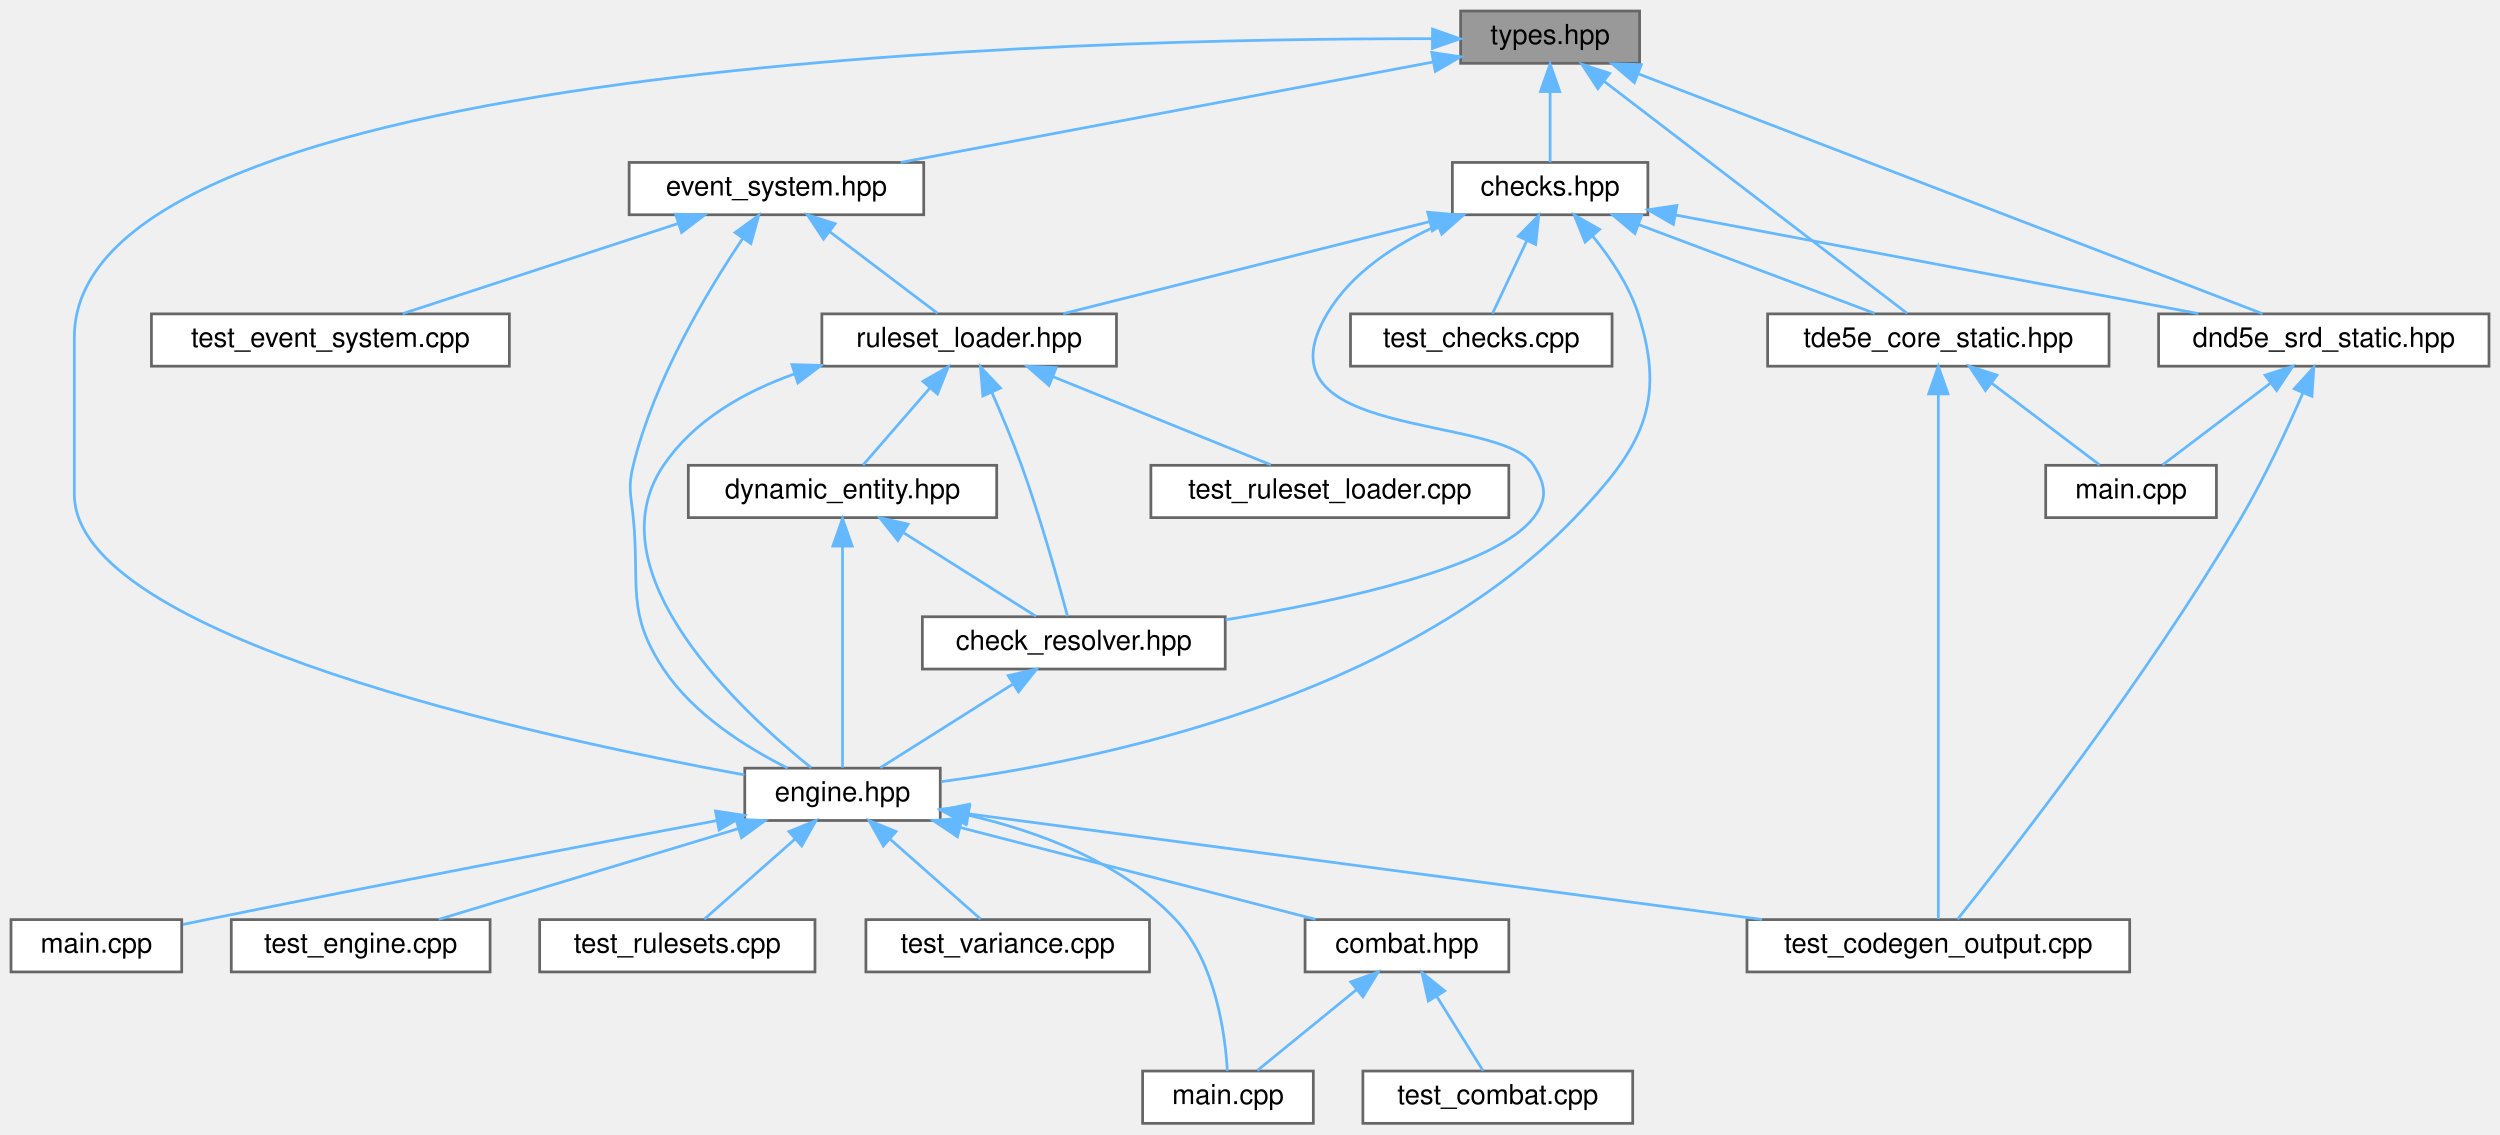
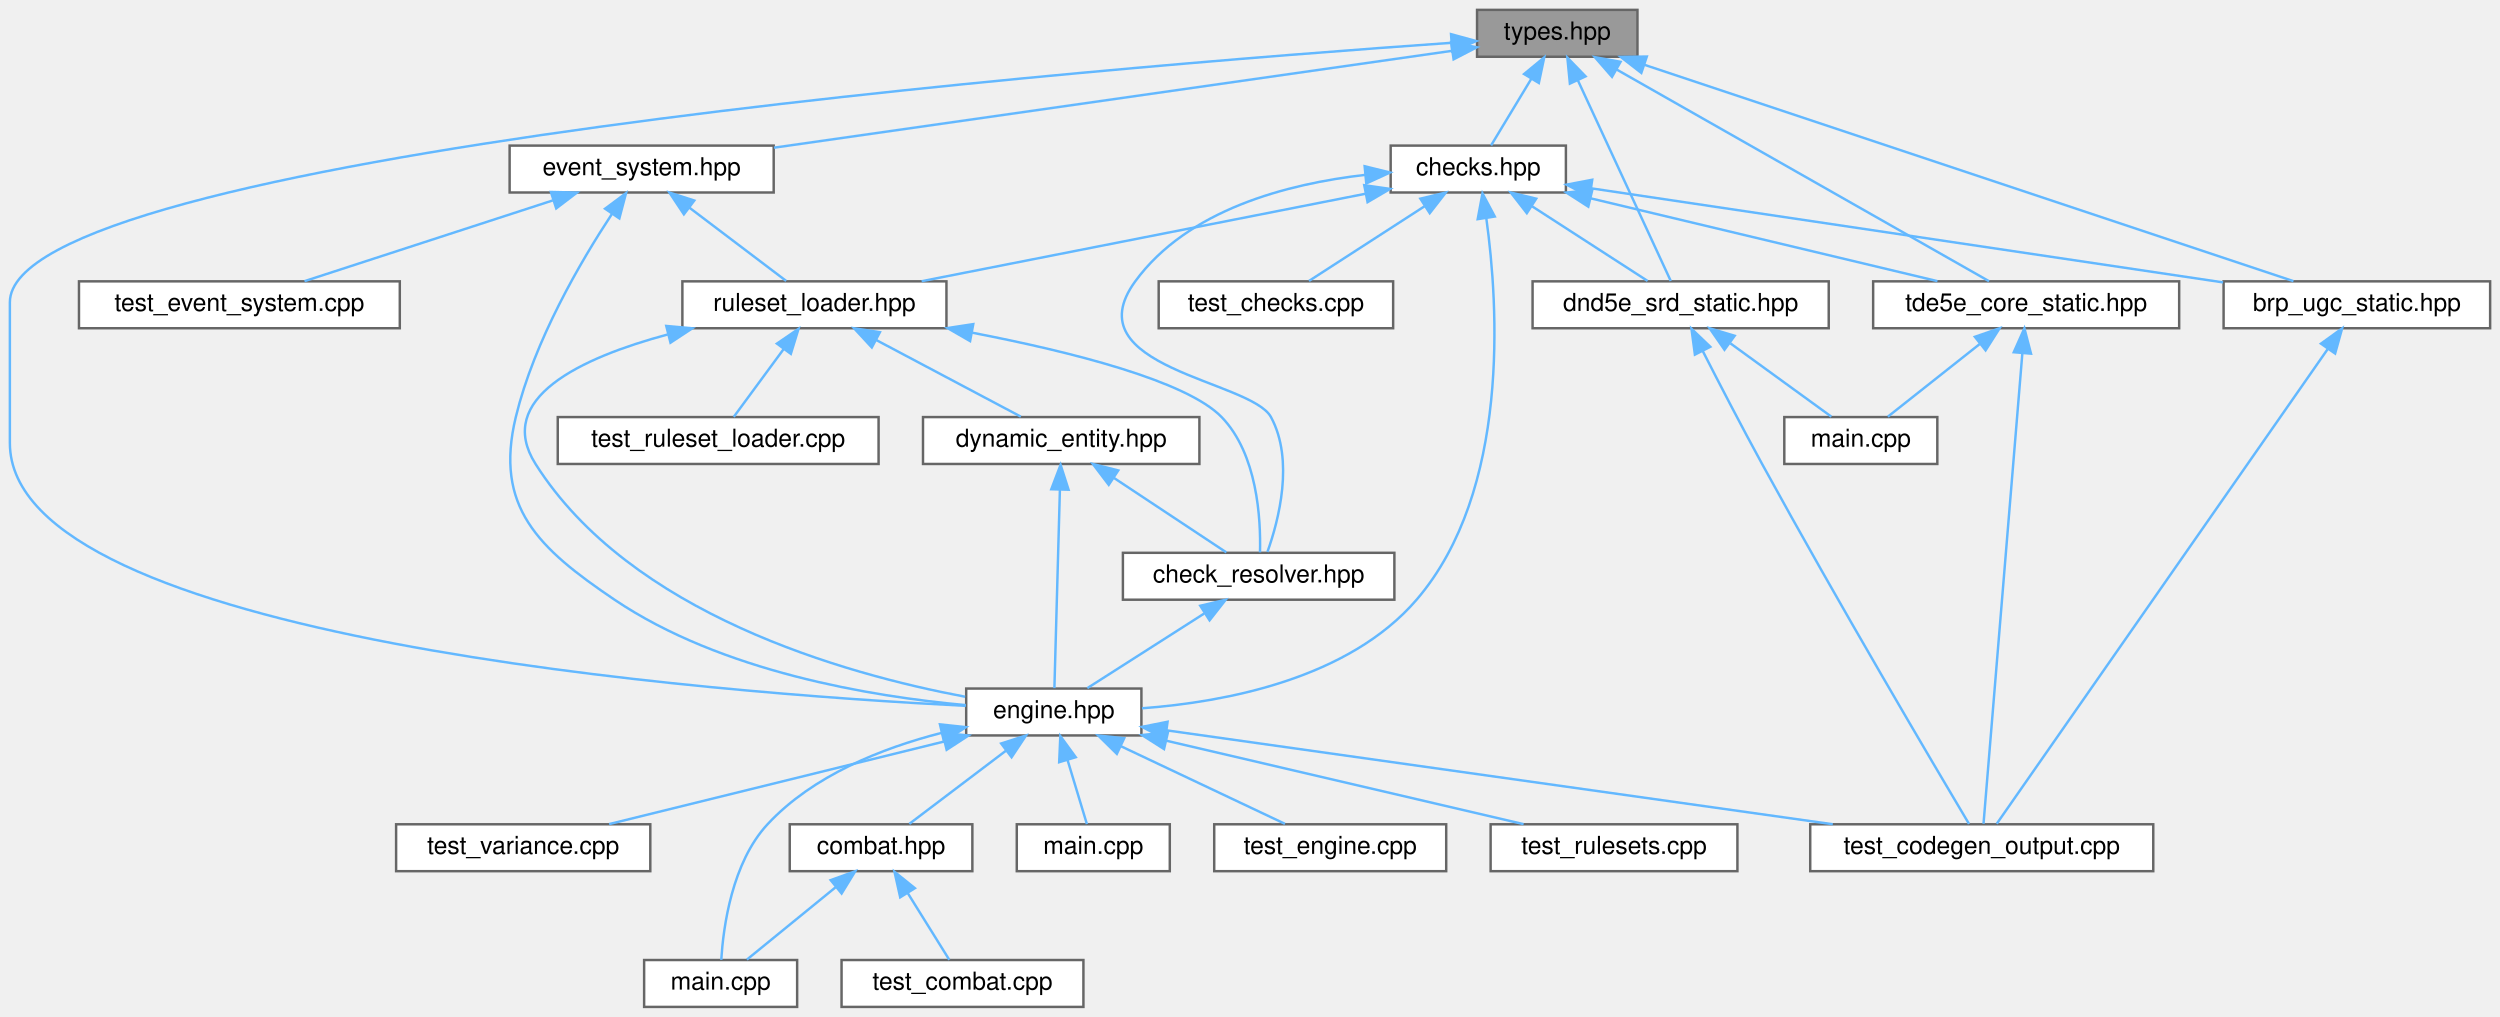
- <svg xmlns="http://www.w3.org/2000/svg" xmlns:xlink="http://www.w3.org/1999/xlink" width="908pt" height="412pt" viewBox="0.00 0.00 908.00 412.00">
+ <svg xmlns="http://www.w3.org/2000/svg" xmlns:xlink="http://www.w3.org/1999/xlink" width="1013pt" height="412pt" viewBox="0.00 0.00 1013.00 412.00">
  <g id="graph0" class="graph" transform="scale(1 1) rotate(0) translate(4 408)">
    <g id="Node000001" class="node">
      <g id="a_Node000001">
        <a xlink:title="Shared value types used by both the universal and the specific mode.">
-           <polygon fill="#999999" stroke="#666666" points="591.5,-404 526.5,-404 526.5,-385 591.5,-385 591.5,-404" />
-           <text text-anchor="middle" x="559" y="-392" font-family="Helvetica,sans-Serif" font-size="10.00">types.hpp</text>
+           <polygon fill="#999999" stroke="#666666" points="659.5,-404 594.5,-404 594.5,-385 659.5,-385 659.5,-404" />
+           <text text-anchor="middle" x="627" y="-392" font-family="Helvetica,sans-Serif" font-size="10.00">types.hpp</text>
        </a>
      </g>
    </g>
    <g id="Node000002" class="node">
      <g id="a_Node000002">
-         <a xlink:href="checks_8hpp.html" target="_top" xlink:title="Shared check resolution algorithms.">
-           <polygon fill="white" stroke="#666666" points="594.5,-349 523.5,-349 523.5,-330 594.5,-330 594.5,-349" />
-           <text text-anchor="middle" x="559" y="-337" font-family="Helvetica,sans-Serif" font-size="10.00">checks.hpp</text>
+         <a xlink:href="brp__ugc__static_8hpp.html" target="_top" xlink:title=" ">
+           <polygon fill="white" stroke="#666666" points="1005,-294 897,-294 897,-275 1005,-275 1005,-294" />
+           <text text-anchor="middle" x="951" y="-282" font-family="Helvetica,sans-Serif" font-size="10.00">brp_ugc_static.hpp</text>
        </a>
      </g>
    </g>
    <g id="edge1_Node000001_Node000002" class="edge">
      <g id="a_edge1_Node000001_Node000002">
        <a xlink:title=" ">
-           <path fill="none" stroke="#63b8ff" d="M559,-374.66C559,-365.93 559,-355.99 559,-349.09" />
-           <polygon fill="#63b8ff" stroke="#63b8ff" points="555.5,-374.75 559,-384.75 562.5,-374.75 555.5,-374.75" />
+           <path fill="none" stroke="#63b8ff" d="M662.2,-381.77C727.88,-359.87 867.64,-313.29 925.3,-294.07" />
+           <polygon fill="#63b8ff" stroke="#63b8ff" points="661.07,-378.45 652.69,-384.94 663.29,-385.09 661.07,-378.45" />
        </a>
      </g>
    </g>
    <g id="Node000004" class="node">
      <g id="a_Node000004">
+         <a xlink:href="checks_8hpp.html" target="_top" xlink:title="Shared check resolution algorithms.">
+           <polygon fill="white" stroke="#666666" points="630.5,-349 559.5,-349 559.5,-330 630.5,-330 630.5,-349" />
+           <text text-anchor="middle" x="595" y="-337" font-family="Helvetica,sans-Serif" font-size="10.00">checks.hpp</text>
+         </a>
+       </g>
+     </g>
+     <g id="edge3_Node000001_Node000004" class="edge">
+       <g id="a_edge3_Node000001_Node000004">
+         <a xlink:title=" ">
+           <path fill="none" stroke="#63b8ff" d="M616.5,-376.1C611.03,-367.04 604.58,-356.37 600.19,-349.09" />
+           <polygon fill="#63b8ff" stroke="#63b8ff" points="613.55,-378 621.72,-384.75 619.54,-374.38 613.55,-378" />
+         </a>
+       </g>
+     </g>
+     <g id="Node000006" class="node">
+       <g id="a_Node000006">
        <a xlink:href="engine_8hpp.html" target="_top" xlink:title="RulesetEngine facade (universal mode).">
-           <polygon fill="white" stroke="#666666" points="337.5,-129 266.5,-129 266.5,-110 337.5,-110 337.5,-129" />
-           <text text-anchor="middle" x="302" y="-117" font-family="Helvetica,sans-Serif" font-size="10.00">engine.hpp</text>
-         </a>
-       </g>
-     </g>
-     <g id="edge29_Node000001_Node000004" class="edge">
-       <g id="a_edge29_Node000001_Node000004">
-         <a xlink:title=" ">
-           <path fill="none" stroke="#63b8ff" d="M516.14,-393.94C389.03,-394.12 23,-385.91 23,-285.5 23,-285.5 23,-285.5 23,-228.5 23,-176.88 191.17,-140.32 266.38,-126.54" />
-           <polygon fill="#63b8ff" stroke="#63b8ff" points="516.29,-397.44 526.28,-393.91 516.27,-390.44 516.29,-397.44" />
+           <polygon fill="white" stroke="#666666" points="458.5,-129 387.5,-129 387.5,-110 458.5,-110 458.5,-129" />
+           <text text-anchor="middle" x="423" y="-117" font-family="Helvetica,sans-Serif" font-size="10.00">engine.hpp</text>
+         </a>
+       </g>
+     </g>
+     <g id="edge32_Node000001_Node000006" class="edge">
+       <g id="a_edge32_Node000001_Node000006">
+         <a xlink:title=" ">
+           <path fill="none" stroke="#63b8ff" d="M584.13,-390.66C442.73,-380.73 0,-344.9 0,-285.5 0,-285.5 0,-285.5 0,-228.5 0,-148.82 285.32,-127.17 387.3,-121.98" />
+           <polygon fill="#63b8ff" stroke="#63b8ff" points="583.95,-394.16 594.17,-391.36 584.44,-387.17 583.95,-394.16" />
+         </a>
+       </g>
+     </g>
+     <g id="Node000014" class="node">
+       <g id="a_Node000014">
+         <a xlink:href="dnd5e__srd__static_8hpp.html" target="_top" xlink:title=" ">
+           <polygon fill="white" stroke="#666666" points="737,-294 617,-294 617,-275 737,-275 737,-294" />
+           <text text-anchor="middle" x="677" y="-282" font-family="Helvetica,sans-Serif" font-size="10.00">dnd5e_srd_static.hpp</text>
+         </a>
+       </g>
+     </g>
+     <g id="edge31_Node000001_Node000014" class="edge">
+       <g id="a_edge31_Node000001_Node000014">
+         <a xlink:title=" ">
+           <path fill="none" stroke="#63b8ff" d="M635.36,-375.44C646.25,-351.92 664.85,-311.73 672.99,-294.16" />
+           <polygon fill="#63b8ff" stroke="#63b8ff" points="632.12,-374.12 631.09,-384.66 638.47,-377.06 632.12,-374.12" />
+         </a>
+       </g>
+     </g>
+     <g id="Node000019" class="node">
+       <g id="a_Node000019">
+         <a xlink:href="tde5e__core__static_8hpp.html" target="_top" xlink:title=" ">
+           <polygon fill="white" stroke="#666666" points="879,-294 755,-294 755,-275 879,-275 879,-294" />
+           <text text-anchor="middle" x="817" y="-282" font-family="Helvetica,sans-Serif" font-size="10.00">tde5e_core_static.hpp</text>
+         </a>
+       </g>
+     </g>
+     <g id="edge37_Node000001_Node000019" class="edge">
+       <g id="a_edge37_Node000001_Node000019">
+         <a xlink:title=" ">
+           <path fill="none" stroke="#63b8ff" d="M651,-379.86C690.75,-357.26 769.12,-312.71 801.96,-294.05" />
+           <polygon fill="#63b8ff" stroke="#63b8ff" points="649.19,-376.86 642.23,-384.84 652.65,-382.95 649.19,-376.86" />
+         </a>
+       </g>
+     </g>
+     <g id="Node000021" class="node">
+       <g id="a_Node000021">
+         <a xlink:href="event__system_8hpp.html" target="_top" xlink:title="Shared event system for reactive rules.">
+           <polygon fill="white" stroke="#666666" points="309.5,-349 202.5,-349 202.5,-330 309.5,-330 309.5,-349" />
+           <text text-anchor="middle" x="256" y="-337" font-family="Helvetica,sans-Serif" font-size="10.00">event_system.hpp</text>
+         </a>
+       </g>
+     </g>
+     <g id="edge33_Node000001_Node000021" class="edge">
+       <g id="a_edge33_Node000001_Node000021">
+         <a xlink:title=" ">
+           <path fill="none" stroke="#63b8ff" d="M584.48,-387.43C516.62,-377.73 383.92,-358.77 309.64,-348.16" />
+           <polygon fill="#63b8ff" stroke="#63b8ff" points="584.01,-390.89 594.4,-388.84 585,-383.96 584.01,-390.89" />
+         </a>
+       </g>
+     </g>
+     <g id="Node000003" class="node">
+       <g id="a_Node000003">
+         <a xlink:href="test__codegen__output_8cpp.html" target="_top" xlink:title="Tests for the generated &quot;specific mode&quot; headers in generated/.">
+           <polygon fill="white" stroke="#666666" points="868.5,-74 729.5,-74 729.5,-55 868.5,-55 868.5,-74" />
+           <text text-anchor="middle" x="799" y="-62" font-family="Helvetica,sans-Serif" font-size="10.00">test_codegen_output.cpp</text>
+         </a>
+       </g>
+     </g>
+     <g id="edge2_Node000002_Node000003" class="edge">
+       <g id="a_edge2_Node000002_Node000003">
+         <a xlink:title=" ">
+           <path fill="none" stroke="#63b8ff" d="M939.17,-266.53C908.62,-222.72 827.9,-106.94 805.08,-74.22" />
+           <polygon fill="#63b8ff" stroke="#63b8ff" points="936.45,-268.75 945.04,-274.95 942.19,-264.75 936.45,-268.75" />
+         </a>
+       </g>
+     </g>
+     <g id="edge4_Node000004_Node000002" class="edge">
+       <g id="a_edge4_Node000004_Node000002">
+         <a xlink:title=" ">
+           <path fill="none" stroke="#63b8ff" d="M640.8,-331.68C706.39,-321.92 826.85,-303.98 896.79,-293.57" />
+           <polygon fill="#63b8ff" stroke="#63b8ff" points="640.14,-328.24 630.76,-333.18 641.17,-335.16 640.14,-328.24" />
+         </a>
+       </g>
+     </g>
+     <g id="Node000005" class="node">
+       <g id="a_Node000005">
+         <a xlink:href="check__resolver_8hpp.html" target="_top" xlink:title="Check resolver (universal mode).">
+           <polygon fill="white" stroke="#666666" points="561,-184 451,-184 451,-165 561,-165 561,-184" />
+           <text text-anchor="middle" x="506" y="-172" font-family="Helvetica,sans-Serif" font-size="10.00">check_resolver.hpp</text>
+         </a>
+       </g>
+     </g>
+     <g id="edge5_Node000004_Node000005" class="edge">
+       <g id="a_edge5_Node000004_Node000005">
+         <a xlink:title=" ">
+           <path fill="none" stroke="#63b8ff" d="M549.25,-337.15C517.47,-333.53 477.16,-323 456,-294 430.43,-258.97 502.94,-253.9 511,-239 520.47,-221.49 514.15,-197.21 509.56,-184.34" />
+           <polygon fill="#63b8ff" stroke="#63b8ff" points="548.95,-340.64 559.24,-338.1 549.61,-333.67 548.95,-340.64" />
+         </a>
+       </g>
+     </g>
+     <g id="edge19_Node000004_Node000006" class="edge">
+       <g id="a_edge19_Node000004_Node000006">
+         <a xlink:title=" ">
+           <path fill="none" stroke="#63b8ff" d="M598.28,-319.35C603.14,-284.25 607.96,-209.17 570,-165 542.45,-132.95 492.67,-123.53 458.74,-121" />
+           <polygon fill="#63b8ff" stroke="#63b8ff" points="594.76,-319.2 596.7,-329.62 601.68,-320.27 594.76,-319.2" />
+         </a>
+       </g>
+     </g>
+     <g id="edge16_Node000004_Node000014" class="edge">
+       <g id="a_edge16_Node000004_Node000014">
+         <a xlink:title=" ">
+           <path fill="none" stroke="#63b8ff" d="M616.78,-324.42C631.66,-314.81 650.91,-302.37 663.59,-294.17" />
+           <polygon fill="#63b8ff" stroke="#63b8ff" points="614.67,-321.62 608.17,-329.98 618.47,-327.5 614.67,-321.62" />
+         </a>
+       </g>
+     </g>
+     <g id="Node000016" class="node">
+       <g id="a_Node000016">
+         <a xlink:href="ruleset__loader_8hpp.html" target="_top" xlink:title="Ruleset loading and validation (universal / dynamic mode).">
+           <polygon fill="white" stroke="#666666" points="379.5,-294 272.5,-294 272.5,-275 379.5,-275 379.5,-294" />
+           <text text-anchor="middle" x="326" y="-282" font-family="Helvetica,sans-Serif" font-size="10.00">ruleset_loader.hpp</text>
+         </a>
+       </g>
+     </g>
+     <g id="edge20_Node000004_Node000016" class="edge">
+       <g id="a_edge20_Node000004_Node000016">
+         <a xlink:title=" ">
+           <path fill="none" stroke="#63b8ff" d="M549.33,-329.5C499.06,-319.6 418.82,-303.79 369.45,-294.06" />
+           <polygon fill="#63b8ff" stroke="#63b8ff" points="548.79,-332.96 559.28,-331.46 550.14,-326.09 548.79,-332.96" />
+         </a>
+       </g>
+     </g>
+     <g id="edge27_Node000004_Node000019" class="edge">
+       <g id="a_edge27_Node000004_Node000019">
+         <a xlink:title=" ">
+           <path fill="none" stroke="#63b8ff" d="M640.54,-327.63C682.13,-317.7 742.78,-303.22 781.05,-294.08" />
+           <polygon fill="#63b8ff" stroke="#63b8ff" points="639.58,-324.26 630.67,-329.98 641.21,-331.07 639.58,-324.26" />
+         </a>
+       </g>
+     </g>
+     <g id="Node000020" class="node">
+       <g id="a_Node000020">
+         <a xlink:href="test__checks_8cpp.html" target="_top" xlink:title="Tests for the shared check resolution algorithms (rpg_os::checks).">
+           <polygon fill="white" stroke="#666666" points="560.5,-294 465.5,-294 465.5,-275 560.5,-275 560.5,-294" />
+           <text text-anchor="middle" x="513" y="-282" font-family="Helvetica,sans-Serif" font-size="10.00">test_checks.cpp</text>
+         </a>
+       </g>
+     </g>
+     <g id="edge30_Node000004_Node000020" class="edge">
+       <g id="a_edge30_Node000004_Node000020">
+         <a xlink:title=" ">
+           <path fill="none" stroke="#63b8ff" d="M573.22,-324.42C558.34,-314.81 539.09,-302.37 526.41,-294.17" />
+           <polygon fill="#63b8ff" stroke="#63b8ff" points="571.53,-327.5 581.83,-329.98 575.33,-321.62 571.53,-327.5" />
+         </a>
+       </g>
+     </g>
+     <g id="edge6_Node000005_Node000006" class="edge">
+       <g id="a_edge6_Node000005_Node000006">
+         <a xlink:title=" ">
+           <path fill="none" stroke="#63b8ff" d="M483.96,-159.42C468.89,-149.81 449.41,-137.37 436.58,-129.17" />
+           <polygon fill="#63b8ff" stroke="#63b8ff" points="482.35,-162.55 492.66,-164.98 486.12,-156.65 482.35,-162.55" />
+         </a>
+       </g>
+     </g>
+     <g id="edge12_Node000006_Node000003" class="edge">
+       <g id="a_edge12_Node000006_Node000003">
+         <a xlink:title=" ">
+           <path fill="none" stroke="#63b8ff" d="M468.65,-112.07C536.33,-102.53 663.36,-84.62 738.64,-74.01" />
+           <polygon fill="#63b8ff" stroke="#63b8ff" points="468.13,-108.6 458.71,-113.47 469.1,-115.54 468.13,-108.6" />
+         </a>
+       </g>
+     </g>
+     <g id="Node000007" class="node">
+       <g id="a_Node000007">
+         <a xlink:href="combat_8hpp.html" target="_top" xlink:title="Combat simulation helpers (universal mode).">
+           <polygon fill="white" stroke="#666666" points="390,-74 316,-74 316,-55 390,-55 390,-74" />
+           <text text-anchor="middle" x="353" y="-62" font-family="Helvetica,sans-Serif" font-size="10.00">combat.hpp</text>
+         </a>
+       </g>
+     </g>
+     <g id="edge7_Node000006_Node000007" class="edge">
+       <g id="a_edge7_Node000006_Node000007">
+         <a xlink:title=" ">
+           <path fill="none" stroke="#63b8ff" d="M403.69,-103.88C391.09,-94.34 375.07,-82.21 364.45,-74.17" />
+           <polygon fill="#63b8ff" stroke="#63b8ff" points="401.67,-106.74 411.75,-109.98 405.89,-101.16 401.67,-106.74" />
+         </a>
+       </g>
+     </g>
+     <g id="Node000008" class="node">
+       <g id="a_Node000008">
+         <a xlink:href="fight_2main_8cpp.html" target="_top" xlink:title="Fight-to-the-end demo (universal mode).">
+           <polygon fill="white" stroke="#666666" points="319,-19 257,-19 257,0 319,0 319,-19" />
+           <text text-anchor="middle" x="288" y="-7" font-family="Helvetica,sans-Serif" font-size="10.00">main.cpp</text>
+         </a>
+       </g>
+     </g>
+     <g id="edge10_Node000006_Node000008" class="edge">
+       <g id="a_edge10_Node000006_Node000008">
+         <a xlink:title=" ">
+           <path fill="none" stroke="#63b8ff" d="M377.43,-111.02C353.47,-104.87 325.35,-93.79 307,-74 292.6,-58.47 289.09,-32.46 288.25,-19.06" />
+           <polygon fill="#63b8ff" stroke="#63b8ff" points="376.87,-114.48 387.41,-113.36 378.47,-107.67 376.87,-114.48" />
+         </a>
+       </g>
+     </g>
+     <g id="Node000010" class="node">
+       <g id="a_Node000010">
+         <a xlink:href="universal__mode_2main_8cpp.html" target="_top" xlink:title="Universal mode demo: load any ruleset JSON at runtime and resolve rules generically.">
+           <polygon fill="white" stroke="#666666" points="470,-74 408,-74 408,-55 470,-55 470,-74" />
+           <text text-anchor="middle" x="439" y="-62" font-family="Helvetica,sans-Serif" font-size="10.00">main.cpp</text>
+         </a>
+       </g>
+     </g>
+     <g id="edge11_Node000006_Node000010" class="edge">
+       <g id="a_edge11_Node000006_Node000010">
+         <a xlink:title=" ">
+           <path fill="none" stroke="#63b8ff" d="M428.6,-99.95C431.26,-91.15 434.3,-81.06 436.41,-74.09" />
+           <polygon fill="#63b8ff" stroke="#63b8ff" points="425.18,-99.16 425.64,-109.75 431.88,-101.19 425.18,-99.16" />
+         </a>
+       </g>
+     </g>
+     <g id="Node000011" class="node">
+       <g id="a_Node000011">
+         <a xlink:href="test__engine_8cpp.html" target="_top" xlink:title="Integration tests for the universal engine facade (rpg_os::RulesetEngine).">
+           <polygon fill="white" stroke="#666666" points="582,-74 488,-74 488,-55 582,-55 582,-74" />
+           <text text-anchor="middle" x="535" y="-62" font-family="Helvetica,sans-Serif" font-size="10.00">test_engine.cpp</text>
+         </a>
+       </g>
+     </g>
+     <g id="edge13_Node000006_Node000011" class="edge">
+       <g id="a_edge13_Node000006_Node000011">
+         <a xlink:title=" ">
+           <path fill="none" stroke="#63b8ff" d="M450.19,-105.63C470.82,-95.87 498.62,-82.71 516.68,-74.17" />
+           <polygon fill="#63b8ff" stroke="#63b8ff" points="448.54,-102.54 440.99,-109.98 451.53,-108.87 448.54,-102.54" />
+         </a>
+       </g>
+     </g>
+     <g id="Node000012" class="node">
+       <g id="a_Node000012">
+         <a xlink:href="test__rulesets_8cpp.html" target="_top" xlink:title="Tests that load the real shipped rulesets (the rulesets/ JSON files).">
+           <polygon fill="white" stroke="#666666" points="700,-74 600,-74 600,-55 700,-55 700,-74" />
+           <text text-anchor="middle" x="650" y="-62" font-family="Helvetica,sans-Serif" font-size="10.00">test_rulesets.cpp</text>
+         </a>
+       </g>
+     </g>
+     <g id="edge14_Node000006_Node000012" class="edge">
+       <g id="a_edge14_Node000006_Node000012">
+         <a xlink:title=" ">
+           <path fill="none" stroke="#63b8ff" d="M468.55,-107.87C511.14,-97.92 573.93,-83.26 613.36,-74.05" />
+           <polygon fill="#63b8ff" stroke="#63b8ff" points="467.66,-104.48 458.72,-110.16 469.25,-111.3 467.66,-104.48" />
        </a>
      </g>
    </g>
    <g id="Node000013" class="node">
      <g id="a_Node000013">
-         <a xlink:href="dnd5e__srd__static_8hpp.html" target="_top" xlink:title=" ">
-           <polygon fill="white" stroke="#666666" points="900,-294 780,-294 780,-275 900,-275 900,-294" />
-           <text text-anchor="middle" x="840" y="-282" font-family="Helvetica,sans-Serif" font-size="10.00">dnd5e_srd_static.hpp</text>
-         </a>
-       </g>
-     </g>
-     <g id="edge28_Node000001_Node000013" class="edge">
-       <g id="a_edge28_Node000001_Node000013">
-         <a xlink:title=" ">
-           <path fill="none" stroke="#63b8ff" d="M591.21,-381.12C648.86,-358.96 768.27,-313.07 817.76,-294.05" />
-           <polygon fill="#63b8ff" stroke="#63b8ff" points="589.6,-377.99 581.52,-384.84 592.11,-384.52 589.6,-377.99" />
+         <a xlink:href="test__variance_8cpp.html" target="_top" xlink:title="Tests for variance / range selection (rpg_os::Variance, rpg_os::readVariantValue).">
+           <polygon fill="white" stroke="#666666" points="259.5,-74 156.5,-74 156.5,-55 259.5,-55 259.5,-74" />
+           <text text-anchor="middle" x="208" y="-62" font-family="Helvetica,sans-Serif" font-size="10.00">test_variance.cpp</text>
+         </a>
+       </g>
+     </g>
+     <g id="edge15_Node000006_Node000013" class="edge">
+       <g id="a_edge15_Node000006_Node000013">
+         <a xlink:title=" ">
+           <path fill="none" stroke="#63b8ff" d="M378.64,-107.56C338.37,-97.64 279.8,-83.2 242.81,-74.08" />
+           <polygon fill="#63b8ff" stroke="#63b8ff" points="377.91,-110.99 388.46,-109.98 379.58,-104.19 377.91,-110.99" />
+         </a>
+       </g>
+     </g>
+     <g id="edge8_Node000007_Node000008" class="edge">
+       <g id="a_edge8_Node000007_Node000008">
+         <a xlink:title=" ">
+           <path fill="none" stroke="#63b8ff" d="M334.73,-48.6C323.08,-39.11 308.4,-27.13 298.63,-19.17" />
+           <polygon fill="#63b8ff" stroke="#63b8ff" points="332.59,-51.38 342.56,-54.98 337.02,-45.95 332.59,-51.38" />
+         </a>
+       </g>
+     </g>
+     <g id="Node000009" class="node">
+       <g id="a_Node000009">
+         <a xlink:href="test__combat_8cpp.html" target="_top" xlink:title="Tests for the combat simulation helpers (include/rpg_os/universal/combat.hpp).">
+           <polygon fill="white" stroke="#666666" points="435,-19 337,-19 337,0 435,0 435,-19" />
+           <text text-anchor="middle" x="386" y="-7" font-family="Helvetica,sans-Serif" font-size="10.00">test_combat.cpp</text>
+         </a>
+       </g>
+     </g>
+     <g id="edge9_Node000007_Node000009" class="edge">
+       <g id="a_edge9_Node000007_Node000009">
+         <a xlink:title=" ">
+           <path fill="none" stroke="#63b8ff" d="M363.83,-46.1C369.47,-37.04 376.12,-26.37 380.65,-19.09" />
+           <polygon fill="#63b8ff" stroke="#63b8ff" points="360.76,-44.41 358.45,-54.75 366.71,-48.11 360.76,-44.41" />
+         </a>
+       </g>
+     </g>
+     <g id="edge18_Node000014_Node000003" class="edge">
+       <g id="a_edge18_Node000014_Node000003">
+         <a xlink:title=" ">
+           <path fill="none" stroke="#63b8ff" d="M685.98,-265.72C692.5,-252.93 701.62,-235.31 710,-220 740.77,-163.8 779.97,-97.47 793.85,-74.14" />
+           <polygon fill="#63b8ff" stroke="#63b8ff" points="682.77,-264.31 681.37,-274.81 689.01,-267.48 682.77,-264.31" />
+         </a>
+       </g>
+     </g>
+     <g id="Node000015" class="node">
+       <g id="a_Node000015">
+         <a xlink:href="specific__mode_2main_8cpp.html" target="_top" xlink:title="Specific mode demo: use the code-generated, strongly typed headers.">
+           <polygon fill="white" stroke="#666666" points="781,-239 719,-239 719,-220 781,-220 781,-239" />
+           <text text-anchor="middle" x="750" y="-227" font-family="Helvetica,sans-Serif" font-size="10.00">main.cpp</text>
+         </a>
+       </g>
+     </g>
+     <g id="edge17_Node000014_Node000015" class="edge">
+       <g id="a_edge17_Node000014_Node000015">
+         <a xlink:title=" ">
+           <path fill="none" stroke="#63b8ff" d="M697.14,-268.88C710.28,-259.34 726.98,-247.21 738.06,-239.17" />
+           <polygon fill="#63b8ff" stroke="#63b8ff" points="694.76,-266.28 688.73,-274.98 698.88,-271.94 694.76,-266.28" />
+         </a>
+       </g>
+     </g>
+     <g id="edge21_Node000016_Node000005" class="edge">
+       <g id="a_edge21_Node000016_Node000005">
+         <a xlink:title=" ">
+           <path fill="none" stroke="#63b8ff" d="M389.93,-273.19C430.04,-265.45 476.77,-253.68 491,-239 505.5,-224.03 506.91,-197.78 506.55,-184.19" />
+           <polygon fill="#63b8ff" stroke="#63b8ff" points="389.08,-269.79 379.9,-275.07 390.37,-276.67 389.08,-269.79" />
+         </a>
+       </g>
+     </g>
+     <g id="edge25_Node000016_Node000006" class="edge">
+       <g id="a_edge25_Node000016_Node000006">
+         <a xlink:title=" ">
+           <path fill="none" stroke="#63b8ff" d="M266.58,-272.48C231.22,-262.98 196.23,-246.51 213,-220 251.4,-159.32 337.93,-134.92 387.09,-125.68" />
+           <polygon fill="#63b8ff" stroke="#63b8ff" points="265.97,-275.93 276.53,-274.97 267.68,-269.14 265.97,-275.93" />
+         </a>
+       </g>
+     </g>
+     <g id="Node000017" class="node">
+       <g id="a_Node000017">
+         <a xlink:href="dynamic__entity_8hpp.html" target="_top" xlink:title="Dynamic entity (universal mode).">
+           <polygon fill="white" stroke="#666666" points="482,-239 370,-239 370,-220 482,-220 482,-239" />
+           <text text-anchor="middle" x="426" y="-227" font-family="Helvetica,sans-Serif" font-size="10.00">dynamic_entity.hpp</text>
+         </a>
+       </g>
+     </g>
+     <g id="edge22_Node000016_Node000017" class="edge">
+       <g id="a_edge22_Node000016_Node000017">
+         <a xlink:title=" ">
+           <path fill="none" stroke="#63b8ff" d="M351.03,-270.23C369.37,-260.51 393.74,-247.6 409.64,-239.17" />
+           <polygon fill="#63b8ff" stroke="#63b8ff" points="349.26,-267.21 342.07,-274.98 352.54,-273.39 349.26,-267.21" />
        </a>
      </g>
    </g>
    <g id="Node000018" class="node">
      <g id="a_Node000018">
-         <a xlink:href="tde5e__core__static_8hpp.html" target="_top" xlink:title=" ">
-           <polygon fill="white" stroke="#666666" points="762,-294 638,-294 638,-275 762,-275 762,-294" />
-           <text text-anchor="middle" x="700" y="-282" font-family="Helvetica,sans-Serif" font-size="10.00">tde5e_core_static.hpp</text>
-         </a>
-       </g>
-     </g>
-     <g id="edge34_Node000001_Node000018" class="edge">
-       <g id="a_edge34_Node000001_Node000018">
-         <a xlink:title=" ">
-           <path fill="none" stroke="#63b8ff" d="M578.58,-378.5C608.52,-355.57 664.72,-312.52 688.7,-294.16" />
-           <polygon fill="#63b8ff" stroke="#63b8ff" points="576.35,-375.8 570.54,-384.66 580.61,-381.36 576.35,-375.8" />
-         </a>
-       </g>
-     </g>
-     <g id="Node000020" class="node">
-       <g id="a_Node000020">
-         <a xlink:href="event__system_8hpp.html" target="_top" xlink:title="Shared event system for reactive rules.">
-           <polygon fill="white" stroke="#666666" points="331.5,-349 224.5,-349 224.5,-330 331.5,-330 331.5,-349" />
-           <text text-anchor="middle" x="278" y="-337" font-family="Helvetica,sans-Serif" font-size="10.00">event_system.hpp</text>
-         </a>
-       </g>
-     </g>
-     <g id="edge30_Node000001_Node000020" class="edge">
-       <g id="a_edge30_Node000001_Node000020">
-         <a xlink:title=" ">
-           <path fill="none" stroke="#63b8ff" d="M516.57,-385.5C464.47,-375.67 376.49,-359.08 323.17,-349.02" />
-           <polygon fill="#63b8ff" stroke="#63b8ff" points="516.02,-388.95 526.49,-387.37 517.31,-382.08 516.02,-388.95" />
-         </a>
-       </g>
-     </g>
-     <g id="Node000003" class="node">
-       <g id="a_Node000003">
-         <a xlink:href="check__resolver_8hpp.html" target="_top" xlink:title="Check resolver (universal mode).">
-           <polygon fill="white" stroke="#666666" points="441,-184 331,-184 331,-165 441,-165 441,-184" />
-           <text text-anchor="middle" x="386" y="-172" font-family="Helvetica,sans-Serif" font-size="10.00">check_resolver.hpp</text>
-         </a>
-       </g>
-     </g>
-     <g id="edge2_Node000002_Node000003" class="edge">
-       <g id="a_edge2_Node000002_Node000003">
-         <a xlink:title=" ">
-           <path fill="none" stroke="#63b8ff" d="M518.14,-326.12C502.76,-319.26 486.86,-308.98 478,-294 450.69,-247.83 541.03,-258.02 553,-239 557.5,-231.85 558.15,-226.7 553,-220 539.29,-202.16 484.31,-189.95 441.13,-182.89" />
-           <polygon fill="#63b8ff" stroke="#63b8ff" points="517,-329.44 527.58,-329.97 519.64,-322.96 517,-329.44" />
-         </a>
-       </g>
-     </g>
-     <g id="edge16_Node000002_Node000004" class="edge">
-       <g id="a_edge16_Node000002_Node000004">
-         <a xlink:title=" ">
-           <path fill="none" stroke="#63b8ff" d="M574.45,-322.26C580.9,-314.38 587.66,-304.38 591,-294 601.56,-261.22 591.86,-244.84 568,-220 504.98,-154.4 394.63,-131.67 337.91,-124.1" />
-           <polygon fill="#63b8ff" stroke="#63b8ff" points="571.71,-320.08 567.75,-329.9 576.97,-324.69 571.71,-320.08" />
-         </a>
-       </g>
-     </g>
-     <g id="edge13_Node000002_Node000013" class="edge">
-       <g id="a_edge13_Node000002_Node000013">
-         <a xlink:title=" ">
-           <path fill="none" stroke="#63b8ff" d="M604.59,-329.9C656.91,-320.03 742.2,-303.95 794.48,-294.09" />
-           <polygon fill="#63b8ff" stroke="#63b8ff" points="603.77,-326.49 594.59,-331.79 605.06,-333.37 603.77,-326.49" />
-         </a>
-       </g>
-     </g>
-     <g id="Node000015" class="node">
-       <g id="a_Node000015">
-         <a xlink:href="ruleset__loader_8hpp.html" target="_top" xlink:title="Ruleset loading and validation (universal / dynamic mode).">
-           <polygon fill="white" stroke="#666666" points="401.5,-294 294.5,-294 294.5,-275 401.5,-275 401.5,-294" />
-           <text text-anchor="middle" x="348" y="-282" font-family="Helvetica,sans-Serif" font-size="10.00">ruleset_loader.hpp</text>
-         </a>
-       </g>
-     </g>
-     <g id="edge17_Node000002_Node000015" class="edge">
-       <g id="a_edge17_Node000002_Node000015">
-         <a xlink:title=" ">
-           <path fill="none" stroke="#63b8ff" d="M515.21,-327.5C475.7,-317.58 418.38,-303.18 382.17,-294.08" />
-           <polygon fill="#63b8ff" stroke="#63b8ff" points="514.55,-330.94 525.1,-329.98 516.25,-324.15 514.55,-330.94" />
-         </a>
-       </g>
-     </g>
-     <g id="edge24_Node000002_Node000018" class="edge">
-       <g id="a_edge24_Node000002_Node000018">
-         <a xlink:title=" ">
-           <path fill="none" stroke="#63b8ff" d="M591.14,-326.42C617.29,-316.59 653.59,-302.95 676.93,-294.17" />
-           <polygon fill="#63b8ff" stroke="#63b8ff" points="589.78,-323.19 581.65,-329.98 592.25,-329.74 589.78,-323.19" />
-         </a>
-       </g>
-     </g>
-     <g id="Node000019" class="node">
-       <g id="a_Node000019">
-         <a xlink:href="test__checks_8cpp.html" target="_top" xlink:title="Tests for the shared check resolution algorithms (rpg_os::checks).">
-           <polygon fill="white" stroke="#666666" points="581.5,-294 486.5,-294 486.5,-275 581.5,-275 581.5,-294" />
-           <text text-anchor="middle" x="534" y="-282" font-family="Helvetica,sans-Serif" font-size="10.00">test_checks.cpp</text>
-         </a>
-       </g>
-     </g>
-     <g id="edge27_Node000002_Node000019" class="edge">
-       <g id="a_edge27_Node000002_Node000019">
-         <a xlink:title=" ">
-           <path fill="none" stroke="#63b8ff" d="M550.52,-320.53C546.31,-311.6 541.41,-301.22 538.05,-294.09" />
-           <polygon fill="#63b8ff" stroke="#63b8ff" points="547.44,-322.2 554.87,-329.75 553.77,-319.21 547.44,-322.2" />
-         </a>
-       </g>
-     </g>
-     <g id="edge3_Node000003_Node000004" class="edge">
-       <g id="a_edge3_Node000003_Node000004">
-         <a xlink:title=" ">
-           <path fill="none" stroke="#63b8ff" d="M363.69,-159.42C348.45,-149.81 328.73,-137.37 315.74,-129.17" />
-           <polygon fill="#63b8ff" stroke="#63b8ff" points="362.18,-162.61 372.5,-164.98 365.91,-156.69 362.18,-162.61" />
-         </a>
-       </g>
-     </g>
-     <g id="Node000005" class="node">
-       <g id="a_Node000005">
-         <a xlink:href="combat_8hpp.html" target="_top" xlink:title="Combat simulation helpers (universal mode).">
-           <polygon fill="white" stroke="#666666" points="544,-74 470,-74 470,-55 544,-55 544,-74" />
-           <text text-anchor="middle" x="507" y="-62" font-family="Helvetica,sans-Serif" font-size="10.00">combat.hpp</text>
-         </a>
-       </g>
-     </g>
-     <g id="edge4_Node000004_Node000005" class="edge">
-       <g id="a_edge4_Node000004_Node000005">
-         <a xlink:title=" ">
-           <path fill="none" stroke="#63b8ff" d="M344.79,-107.44C383.17,-97.52 438.69,-83.16 473.81,-74.08" />
-           <polygon fill="#63b8ff" stroke="#63b8ff" points="343.74,-104.09 334.94,-109.98 345.49,-110.87 343.74,-104.09" />
-         </a>
-       </g>
-     </g>
-     <g id="Node000006" class="node">
-       <g id="a_Node000006">
-         <a xlink:href="fight_2main_8cpp.html" target="_top" xlink:title="Fight-to-the-end demo (universal mode).">
-           <polygon fill="white" stroke="#666666" points="473,-19 411,-19 411,0 473,0 473,-19" />
-           <text text-anchor="middle" x="442" y="-7" font-family="Helvetica,sans-Serif" font-size="10.00">main.cpp</text>
-         </a>
-       </g>
-     </g>
-     <g id="edge7_Node000004_Node000006" class="edge">
-       <g id="a_edge7_Node000004_Node000006">
-         <a xlink:title=" ">
-           <path fill="none" stroke="#63b8ff" d="M347.52,-111.97C372.91,-106.08 403.31,-94.95 423,-74 437.5,-58.57 440.97,-32.52 441.78,-19.08" />
-           <polygon fill="#63b8ff" stroke="#63b8ff" points="346.76,-108.55 337.7,-114.05 348.21,-115.4 346.76,-108.55" />
-         </a>
-       </g>
-     </g>
-     <g id="Node000008" class="node">
-       <g id="a_Node000008">
-         <a xlink:href="universal__mode_2main_8cpp.html" target="_top" xlink:title="Universal mode demo: load any ruleset JSON at runtime and resolve rules generically.">
-           <polygon fill="white" stroke="#666666" points="62,-74 0,-74 0,-55 62,-55 62,-74" />
-           <text text-anchor="middle" x="31" y="-62" font-family="Helvetica,sans-Serif" font-size="10.00">main.cpp</text>
-         </a>
-       </g>
-     </g>
-     <g id="edge8_Node000004_Node000008" class="edge">
-       <g id="a_edge8_Node000004_Node000008">
-         <a xlink:title=" ">
-           <path fill="none" stroke="#63b8ff" d="M256.25,-109.95C209.61,-101.18 135.19,-87 71,-74 68.22,-73.44 65.33,-72.84 62.43,-72.24" />
-           <polygon fill="#63b8ff" stroke="#63b8ff" points="255.87,-113.44 266.34,-111.85 257.16,-106.56 255.87,-113.44" />
-         </a>
-       </g>
-     </g>
-     <g id="Node000009" class="node">
-       <g id="a_Node000009">
-         <a xlink:href="test__codegen__output_8cpp.html" target="_top" xlink:title="Tests for the generated &quot;specific mode&quot; headers in generated/.">
-           <polygon fill="white" stroke="#666666" points="769.5,-74 630.5,-74 630.5,-55 769.5,-55 769.5,-74" />
-           <text text-anchor="middle" x="700" y="-62" font-family="Helvetica,sans-Serif" font-size="10.00">test_codegen_output.cpp</text>
-         </a>
-       </g>
-     </g>
-     <g id="edge9_Node000004_Node000009" class="edge">
-       <g id="a_edge9_Node000004_Node000009">
-         <a xlink:title=" ">
-           <path fill="none" stroke="#63b8ff" d="M347.64,-112.42C418.52,-102.98 555.29,-84.77 636,-74.02" />
-           <polygon fill="#63b8ff" stroke="#63b8ff" points="347.12,-108.96 337.67,-113.75 348.04,-115.9 347.12,-108.96" />
-         </a>
-       </g>
-     </g>
-     <g id="Node000010" class="node">
-       <g id="a_Node000010">
-         <a xlink:href="test__engine_8cpp.html" target="_top" xlink:title="Integration tests for the universal engine facade (rpg_os::RulesetEngine).">
-           <polygon fill="white" stroke="#666666" points="174,-74 80,-74 80,-55 174,-55 174,-74" />
-           <text text-anchor="middle" x="127" y="-62" font-family="Helvetica,sans-Serif" font-size="10.00">test_engine.cpp</text>
-         </a>
-       </g>
-     </g>
-     <g id="edge10_Node000004_Node000010" class="edge">
-       <g id="a_edge10_Node000004_Node000010">
-         <a xlink:title=" ">
-           <path fill="none" stroke="#63b8ff" d="M264.21,-107.06C231.5,-97.15 184.93,-83.04 155.34,-74.08" />
-           <polygon fill="#63b8ff" stroke="#63b8ff" points="263.3,-110.44 273.88,-109.98 265.33,-103.74 263.3,-110.44" />
-         </a>
-       </g>
-     </g>
-     <g id="Node000011" class="node">
-       <g id="a_Node000011">
-         <a xlink:href="test__rulesets_8cpp.html" target="_top" xlink:title="Tests that load the real shipped rulesets (the rulesets/ JSON files).">
-           <polygon fill="white" stroke="#666666" points="292,-74 192,-74 192,-55 292,-55 292,-74" />
-           <text text-anchor="middle" x="242" y="-62" font-family="Helvetica,sans-Serif" font-size="10.00">test_rulesets.cpp</text>
-         </a>
-       </g>
-     </g>
-     <g id="edge11_Node000004_Node000011" class="edge">
-       <g id="a_edge11_Node000004_Node000011">
-         <a xlink:title=" ">
-           <path fill="none" stroke="#63b8ff" d="M284.82,-103.32C274.12,-93.87 260.74,-82.06 251.82,-74.17" />
-           <polygon fill="#63b8ff" stroke="#63b8ff" points="282.55,-105.99 292.36,-109.98 287.18,-100.74 282.55,-105.99" />
-         </a>
-       </g>
-     </g>
-     <g id="Node000012" class="node">
-       <g id="a_Node000012">
-         <a xlink:href="test__variance_8cpp.html" target="_top" xlink:title="Tests for variance / range selection (rpg_os::Variance, rpg_os::readVariantValue).">
-           <polygon fill="white" stroke="#666666" points="413.5,-74 310.5,-74 310.5,-55 413.5,-55 413.5,-74" />
-           <text text-anchor="middle" x="362" y="-62" font-family="Helvetica,sans-Serif" font-size="10.00">test_variance.cpp</text>
-         </a>
-       </g>
-     </g>
-     <g id="edge12_Node000004_Node000012" class="edge">
-       <g id="a_edge12_Node000004_Node000012">
-         <a xlink:title=" ">
-           <path fill="none" stroke="#63b8ff" d="M319.18,-103.32C329.88,-93.87 343.26,-82.06 352.18,-74.17" />
-           <polygon fill="#63b8ff" stroke="#63b8ff" points="316.82,-100.74 311.64,-109.98 321.45,-105.99 316.82,-100.74" />
-         </a>
-       </g>
-     </g>
-     <g id="edge5_Node000005_Node000006" class="edge">
-       <g id="a_edge5_Node000005_Node000006">
-         <a xlink:title=" ">
-           <path fill="none" stroke="#63b8ff" d="M488.73,-48.6C477.08,-39.11 462.4,-27.13 452.63,-19.17" />
-           <polygon fill="#63b8ff" stroke="#63b8ff" points="486.59,-51.38 496.56,-54.98 491.02,-45.95 486.59,-51.38" />
-         </a>
-       </g>
-     </g>
-     <g id="Node000007" class="node">
-       <g id="a_Node000007">
-         <a xlink:href="test__combat_8cpp.html" target="_top" xlink:title="Tests for the combat simulation helpers (include/rpg_os/universal/combat.hpp).">
-           <polygon fill="white" stroke="#666666" points="589,-19 491,-19 491,0 589,0 589,-19" />
-           <text text-anchor="middle" x="540" y="-7" font-family="Helvetica,sans-Serif" font-size="10.00">test_combat.cpp</text>
-         </a>
-       </g>
-     </g>
-     <g id="edge6_Node000005_Node000007" class="edge">
-       <g id="a_edge6_Node000005_Node000007">
-         <a xlink:title=" ">
-           <path fill="none" stroke="#63b8ff" d="M517.83,-46.1C523.47,-37.04 530.12,-26.37 534.65,-19.09" />
-           <polygon fill="#63b8ff" stroke="#63b8ff" points="514.76,-44.41 512.45,-54.75 520.71,-48.11 514.76,-44.41" />
-         </a>
-       </g>
-     </g>
-     <g id="edge15_Node000013_Node000009" class="edge">
-       <g id="a_edge15_Node000013_Node000009">
-         <a xlink:title=" ">
-           <path fill="none" stroke="#63b8ff" d="M832.47,-265.4C826.85,-252.45 818.66,-234.78 810,-220 775.71,-161.48 725.38,-97.1 707.02,-74.18" />
-           <polygon fill="#63b8ff" stroke="#63b8ff" points="829.26,-266.79 836.4,-274.62 835.7,-264.05 829.26,-266.79" />
-         </a>
-       </g>
-     </g>
-     <g id="Node000014" class="node">
-       <g id="a_Node000014">
-         <a xlink:href="specific__mode_2main_8cpp.html" target="_top" xlink:title="Specific mode demo: use the code-generated, strongly typed headers.">
-           <polygon fill="white" stroke="#666666" points="801,-239 739,-239 739,-220 801,-220 801,-239" />
-           <text text-anchor="middle" x="770" y="-227" font-family="Helvetica,sans-Serif" font-size="10.00">main.cpp</text>
-         </a>
-       </g>
-     </g>
-     <g id="edge14_Node000013_Node000014" class="edge">
-       <g id="a_edge14_Node000013_Node000014">
-         <a xlink:title=" ">
-           <path fill="none" stroke="#63b8ff" d="M820.69,-268.88C808.09,-259.34 792.07,-247.21 781.45,-239.17" />
-           <polygon fill="#63b8ff" stroke="#63b8ff" points="818.67,-271.74 828.75,-274.98 822.89,-266.16 818.67,-271.74" />
-         </a>
-       </g>
-     </g>
-     <g id="edge18_Node000015_Node000003" class="edge">
-       <g id="a_edge18_Node000015_Node000003">
-         <a xlink:title=" ">
-           <path fill="none" stroke="#63b8ff" d="M356.19,-265.61C359.73,-257.56 363.78,-247.89 367,-239 373.97,-219.74 380.43,-196.56 383.72,-184.23" />
-           <polygon fill="#63b8ff" stroke="#63b8ff" points="352.98,-264.2 352.08,-274.75 359.37,-267.06 352.98,-264.2" />
-         </a>
-       </g>
-     </g>
-     <g id="edge22_Node000015_Node000004" class="edge">
-       <g id="a_edge22_Node000015_Node000004">
-         <a xlink:title=" ">
-           <path fill="none" stroke="#63b8ff" d="M284.6,-272.21C266.17,-265.67 248.05,-255.33 237,-239 210.57,-199.93 265.72,-149.16 290.63,-129.15" />
-           <polygon fill="#63b8ff" stroke="#63b8ff" points="283.63,-275.58 294.23,-275.3 285.77,-268.91 283.63,-275.58" />
-         </a>
-       </g>
-     </g>
-     <g id="Node000016" class="node">
-       <g id="a_Node000016">
-         <a xlink:href="dynamic__entity_8hpp.html" target="_top" xlink:title="Dynamic entity (universal mode).">
-           <polygon fill="white" stroke="#666666" points="358,-239 246,-239 246,-220 358,-220 358,-239" />
-           <text text-anchor="middle" x="302" y="-227" font-family="Helvetica,sans-Serif" font-size="10.00">dynamic_entity.hpp</text>
-         </a>
-       </g>
-     </g>
-     <g id="edge19_Node000015_Node000016" class="edge">
-       <g id="a_edge19_Node000015_Node000016">
-         <a xlink:title=" ">
-           <path fill="none" stroke="#63b8ff" d="M333.64,-266.96C325.63,-257.72 315.97,-246.6 309.45,-239.09" />
-           <polygon fill="#63b8ff" stroke="#63b8ff" points="331.21,-269.49 340.4,-274.75 336.49,-264.9 331.21,-269.49" />
-         </a>
-       </g>
-     </g>
-     <g id="Node000017" class="node">
-       <g id="a_Node000017">
        <a xlink:href="test__ruleset__loader_8cpp.html" target="_top" xlink:title="Tests for the ruleset loader and model (rpg_os::RulesetLoader, rpg_os::Ruleset).">
-           <polygon fill="white" stroke="#666666" points="544,-239 414,-239 414,-220 544,-220 544,-239" />
-           <text text-anchor="middle" x="479" y="-227" font-family="Helvetica,sans-Serif" font-size="10.00">test_ruleset_loader.cpp</text>
-         </a>
-       </g>
-     </g>
-     <g id="edge23_Node000015_Node000017" class="edge">
-       <g id="a_edge23_Node000015_Node000017">
-         <a xlink:title=" ">
-           <path fill="none" stroke="#63b8ff" d="M378.5,-271.16C402.75,-261.35 436.07,-247.87 457.57,-239.17" />
-           <polygon fill="#63b8ff" stroke="#63b8ff" points="377,-267.99 369.05,-274.98 379.63,-274.48 377,-267.99" />
-         </a>
-       </g>
-     </g>
-     <g id="edge20_Node000016_Node000003" class="edge">
-       <g id="a_edge20_Node000016_Node000003">
-         <a xlink:title=" ">
-           <path fill="none" stroke="#63b8ff" d="M324.31,-214.42C339.55,-204.81 359.27,-192.37 372.26,-184.17" />
-           <polygon fill="#63b8ff" stroke="#63b8ff" points="322.09,-211.69 315.5,-219.98 325.82,-217.61 322.09,-211.69" />
-         </a>
-       </g>
-     </g>
-     <g id="edge21_Node000016_Node000004" class="edge">
-       <g id="a_edge21_Node000016_Node000004">
-         <a xlink:title=" ">
-           <path fill="none" stroke="#63b8ff" d="M302,-209.48C302,-185.84 302,-146.5 302,-129.16" />
-           <polygon fill="#63b8ff" stroke="#63b8ff" points="298.5,-209.66 302,-219.66 305.5,-209.66 298.5,-209.66" />
-         </a>
-       </g>
-     </g>
-     <g id="edge26_Node000018_Node000009" class="edge">
-       <g id="a_edge26_Node000018_Node000009">
-         <a xlink:title=" ">
-           <path fill="none" stroke="#63b8ff" d="M700,-264.85C700,-219.82 700,-106.53 700,-74.22" />
-           <polygon fill="#63b8ff" stroke="#63b8ff" points="696.5,-264.95 700,-274.95 703.5,-264.95 696.5,-264.95" />
-         </a>
-       </g>
-     </g>
-     <g id="edge25_Node000018_Node000014" class="edge">
-       <g id="a_edge25_Node000018_Node000014">
-         <a xlink:title=" ">
-           <path fill="none" stroke="#63b8ff" d="M719.31,-268.88C731.91,-259.34 747.93,-247.21 758.55,-239.17" />
-           <polygon fill="#63b8ff" stroke="#63b8ff" points="717.11,-266.16 711.25,-274.98 721.33,-271.74 717.11,-266.16" />
-         </a>
-       </g>
-     </g>
-     <g id="edge31_Node000020_Node000004" class="edge">
-       <g id="a_edge31_Node000020_Node000004">
-         <a xlink:title=" ">
-           <path fill="none" stroke="#63b8ff" d="M265.69,-321.3C252.88,-302.25 233.63,-270.09 226,-239 223.99,-230.8 225.17,-228.4 226,-220 228.46,-195.19 223.26,-185.8 237,-165 247.93,-148.46 267.33,-136.38 282.1,-129.01" />
-           <polygon fill="#63b8ff" stroke="#63b8ff" points="262.98,-323.53 271.55,-329.77 268.74,-319.55 262.98,-323.53" />
-         </a>
-       </g>
-     </g>
-     <g id="edge32_Node000020_Node000015" class="edge">
-       <g id="a_edge32_Node000020_Node000015">
-         <a xlink:title=" ">
-           <path fill="none" stroke="#63b8ff" d="M297.31,-323.88C309.91,-314.34 325.93,-302.21 336.55,-294.17" />
-           <polygon fill="#63b8ff" stroke="#63b8ff" points="295.11,-321.16 289.25,-329.98 299.33,-326.74 295.11,-321.16" />
-         </a>
-       </g>
-     </g>
-     <g id="Node000021" class="node">
-       <g id="a_Node000021">
+           <polygon fill="white" stroke="#666666" points="352,-239 222,-239 222,-220 352,-220 352,-239" />
+           <text text-anchor="middle" x="287" y="-227" font-family="Helvetica,sans-Serif" font-size="10.00">test_ruleset_loader.cpp</text>
+         </a>
+       </g>
+     </g>
+     <g id="edge26_Node000016_Node000018" class="edge">
+       <g id="a_edge26_Node000016_Node000018">
+         <a xlink:title=" ">
+           <path fill="none" stroke="#63b8ff" d="M313.62,-266.67C306.86,-257.5 298.79,-246.52 293.32,-239.09" />
+           <polygon fill="#63b8ff" stroke="#63b8ff" points="310.81,-268.77 319.56,-274.75 316.45,-264.62 310.81,-268.77" />
+         </a>
+       </g>
+     </g>
+     <g id="edge23_Node000017_Node000005" class="edge">
+       <g id="a_edge23_Node000017_Node000005">
+         <a xlink:title=" ">
+           <path fill="none" stroke="#63b8ff" d="M447.25,-214.42C461.76,-204.81 480.54,-192.37 492.91,-184.17" />
+           <polygon fill="#63b8ff" stroke="#63b8ff" points="445.26,-211.54 438.85,-219.98 449.12,-217.38 445.26,-211.54" />
+         </a>
+       </g>
+     </g>
+     <g id="edge24_Node000017_Node000006" class="edge">
+       <g id="a_edge24_Node000017_Node000006">
+         <a xlink:title=" ">
+           <path fill="none" stroke="#63b8ff" d="M425.47,-209.48C424.82,-185.84 423.72,-146.5 423.24,-129.16" />
+           <polygon fill="#63b8ff" stroke="#63b8ff" points="421.98,-209.76 425.75,-219.66 428.98,-209.57 421.98,-209.76" />
+         </a>
+       </g>
+     </g>
+     <g id="edge29_Node000019_Node000003" class="edge">
+       <g id="a_edge29_Node000019_Node000003">
+         <a xlink:title=" ">
+           <path fill="none" stroke="#63b8ff" d="M815.46,-264.85C811.74,-219.82 802.39,-106.53 799.72,-74.22" />
+           <polygon fill="#63b8ff" stroke="#63b8ff" points="811.98,-265.28 816.29,-274.95 818.96,-264.7 811.98,-265.28" />
+         </a>
+       </g>
+     </g>
+     <g id="edge28_Node000019_Node000015" class="edge">
+       <g id="a_edge28_Node000019_Node000015">
+         <a xlink:title=" ">
+           <path fill="none" stroke="#63b8ff" d="M798.17,-268.6C786.16,-259.11 771.03,-247.13 760.96,-239.17" />
+           <polygon fill="#63b8ff" stroke="#63b8ff" points="796.22,-271.53 806.24,-274.98 800.56,-266.04 796.22,-271.53" />
+         </a>
+       </g>
+     </g>
+     <g id="edge34_Node000021_Node000006" class="edge">
+       <g id="a_edge34_Node000021_Node000006">
+         <a xlink:title=" ">
+           <path fill="none" stroke="#63b8ff" d="M243.93,-321.26C231.36,-302.18 212.48,-269.99 205,-239 196.23,-202.66 214.01,-185.91 245,-165 288.31,-135.78 349.18,-125.74 387.34,-122.29" />
+           <polygon fill="#63b8ff" stroke="#63b8ff" points="241.17,-323.43 249.67,-329.75 246.96,-319.5 241.17,-323.43" />
+         </a>
+       </g>
+     </g>
+     <g id="edge35_Node000021_Node000016" class="edge">
+       <g id="a_edge35_Node000021_Node000016">
+         <a xlink:title=" ">
+           <path fill="none" stroke="#63b8ff" d="M275.31,-323.88C287.91,-314.34 303.93,-302.21 314.55,-294.17" />
+           <polygon fill="#63b8ff" stroke="#63b8ff" points="273.11,-321.16 267.25,-329.98 277.33,-326.74 273.11,-321.16" />
+         </a>
+       </g>
+     </g>
+     <g id="Node000022" class="node">
+       <g id="a_Node000022">
        <a xlink:href="test__event__system_8cpp.html" target="_top" xlink:title="Tests for the shared event system (rpg_os::EventBus, rpg_os::EventData).">
-           <polygon fill="white" stroke="#666666" points="181,-294 51,-294 51,-275 181,-275 181,-294" />
-           <text text-anchor="middle" x="116" y="-282" font-family="Helvetica,sans-Serif" font-size="10.00">test_event_system.cpp</text>
-         </a>
-       </g>
-     </g>
-     <g id="edge33_Node000020_Node000021" class="edge">
-       <g id="a_edge33_Node000020_Node000021">
-         <a xlink:title=" ">
-           <path fill="none" stroke="#63b8ff" d="M242.23,-326.8C212,-316.91 169.39,-302.97 142.23,-294.08" />
-           <polygon fill="#63b8ff" stroke="#63b8ff" points="241.38,-330.2 251.97,-329.98 243.56,-323.55 241.38,-330.2" />
+           <polygon fill="white" stroke="#666666" points="158,-294 28,-294 28,-275 158,-275 158,-294" />
+           <text text-anchor="middle" x="93" y="-282" font-family="Helvetica,sans-Serif" font-size="10.00">test_event_system.cpp</text>
+         </a>
+       </g>
+     </g>
+     <g id="edge36_Node000021_Node000022" class="edge">
+       <g id="a_edge36_Node000021_Node000022">
+         <a xlink:title=" ">
+           <path fill="none" stroke="#63b8ff" d="M220.01,-326.8C189.59,-316.91 146.72,-302.97 119.39,-294.08" />
+           <polygon fill="#63b8ff" stroke="#63b8ff" points="219.22,-330.22 229.81,-329.98 221.38,-323.56 219.22,-330.22" />
        </a>
      </g>
    </g>
  </g>
</svg>
